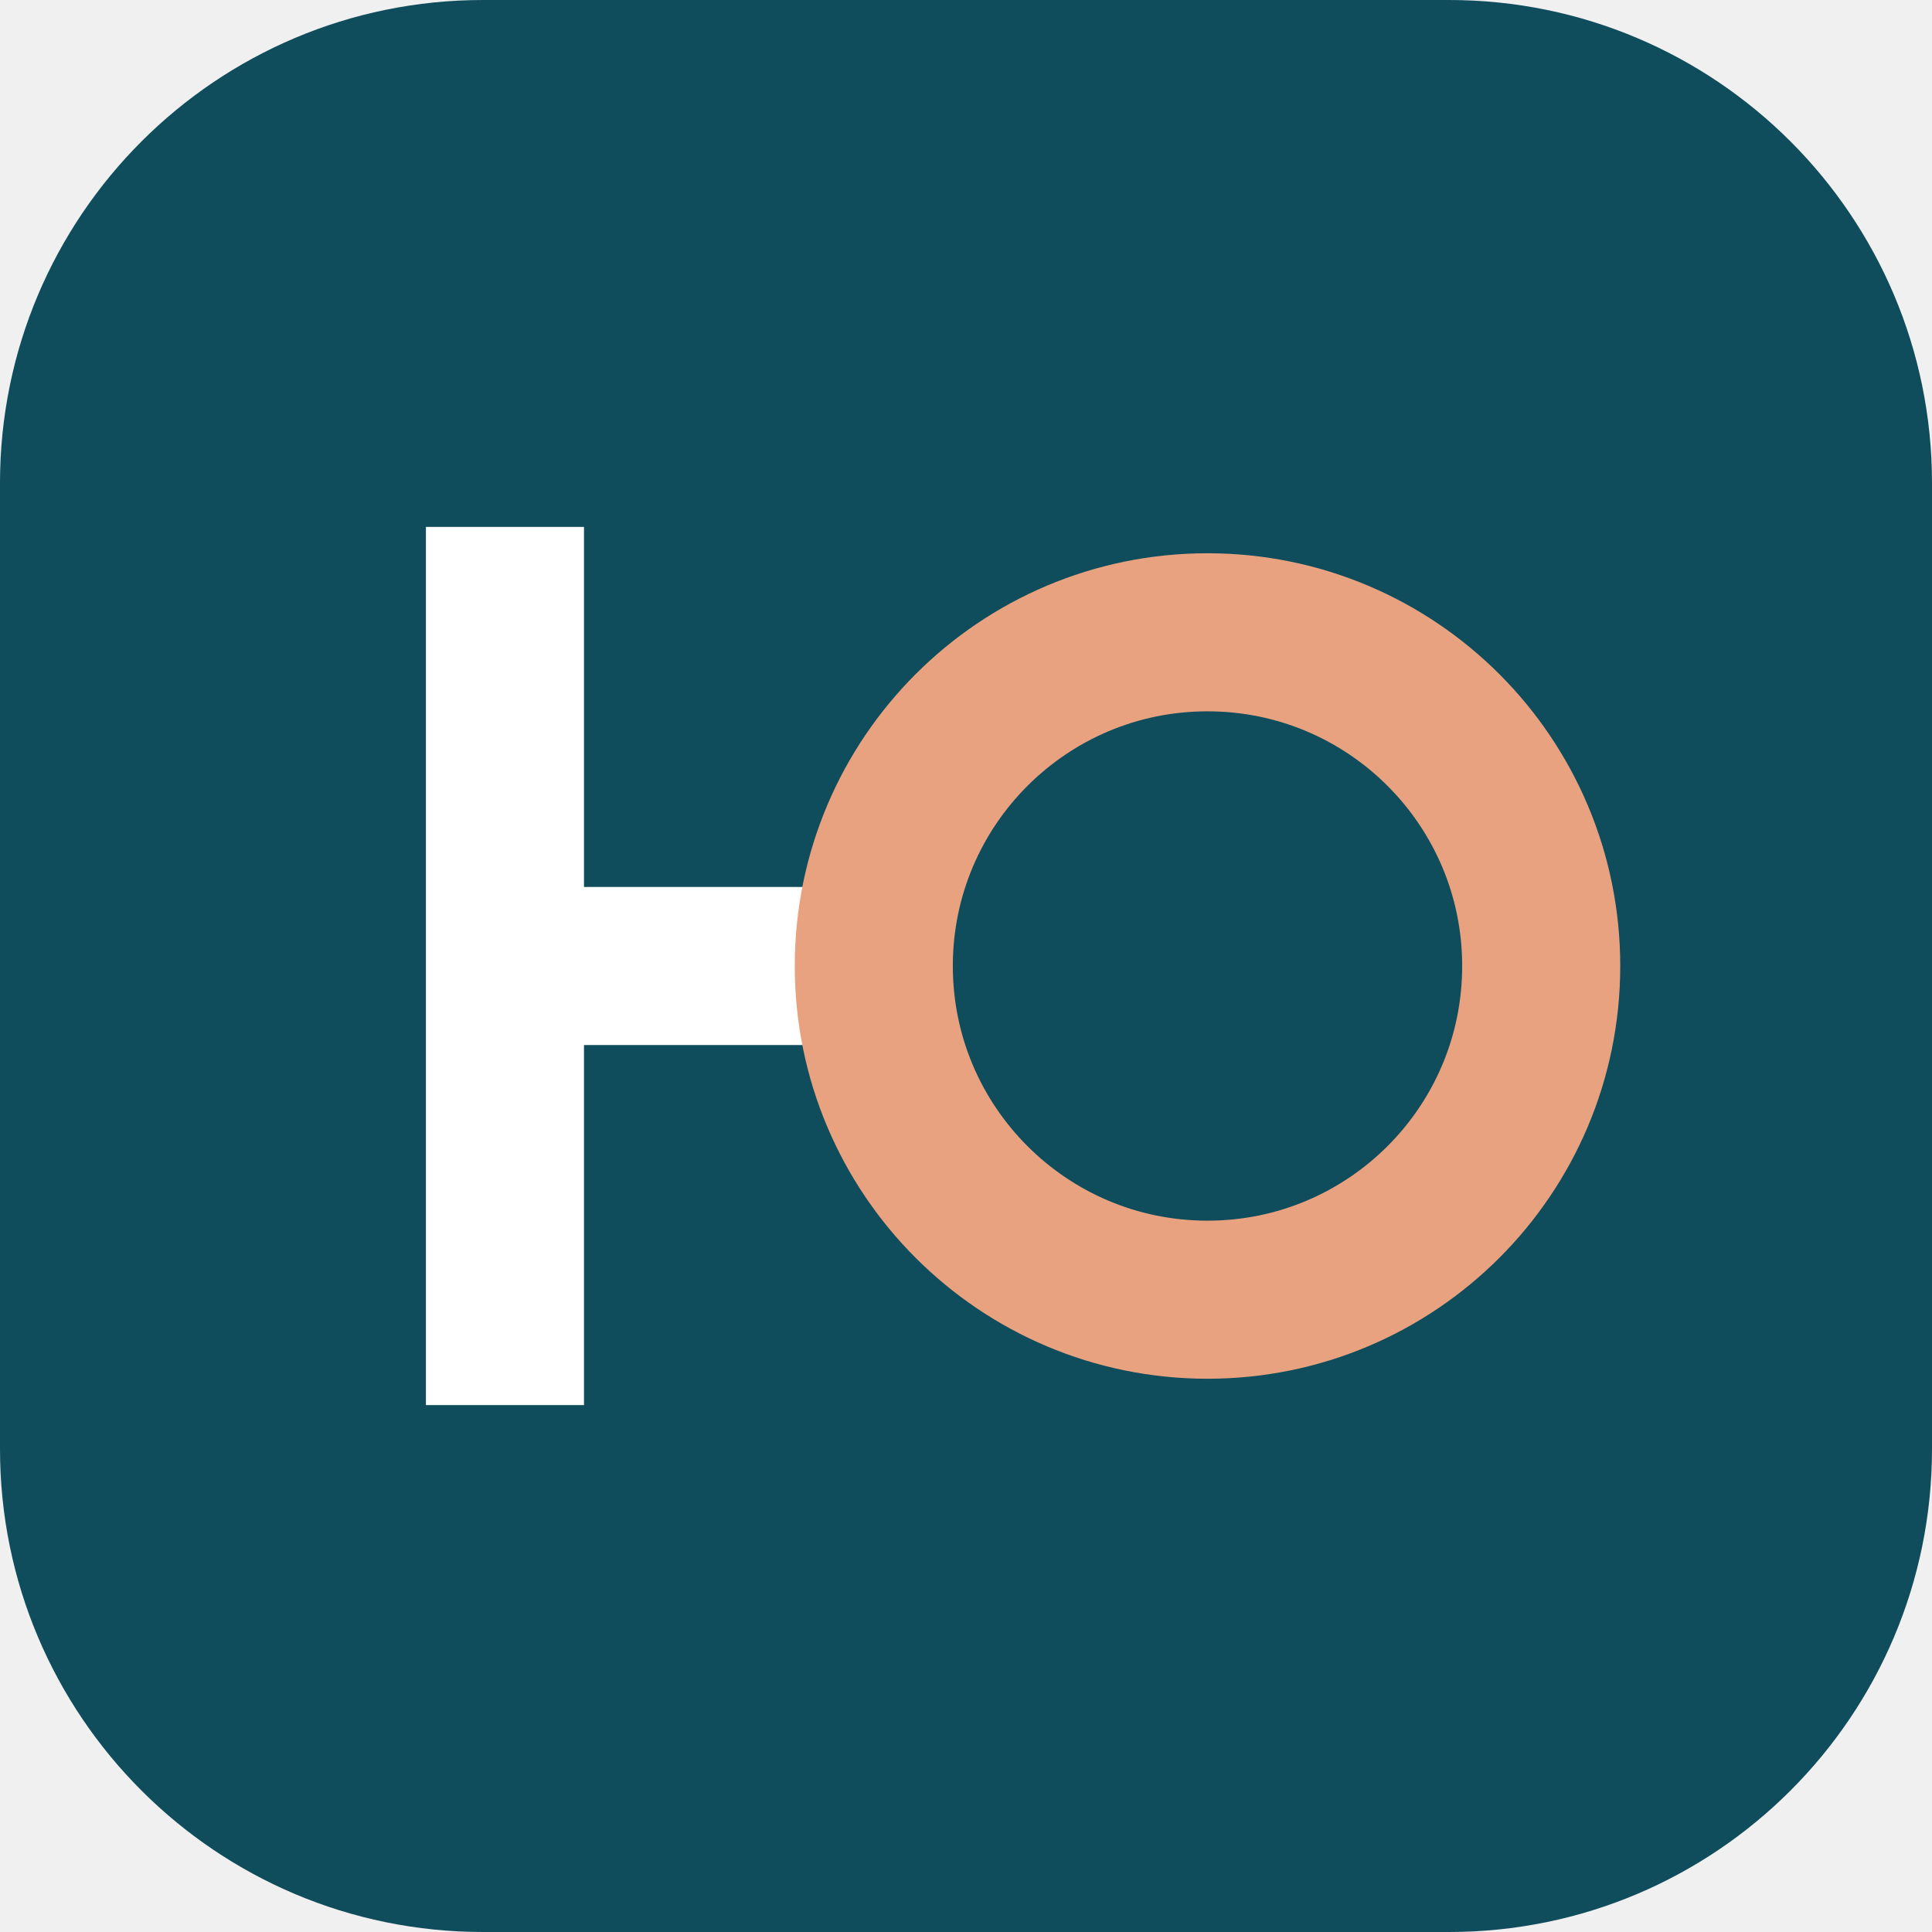
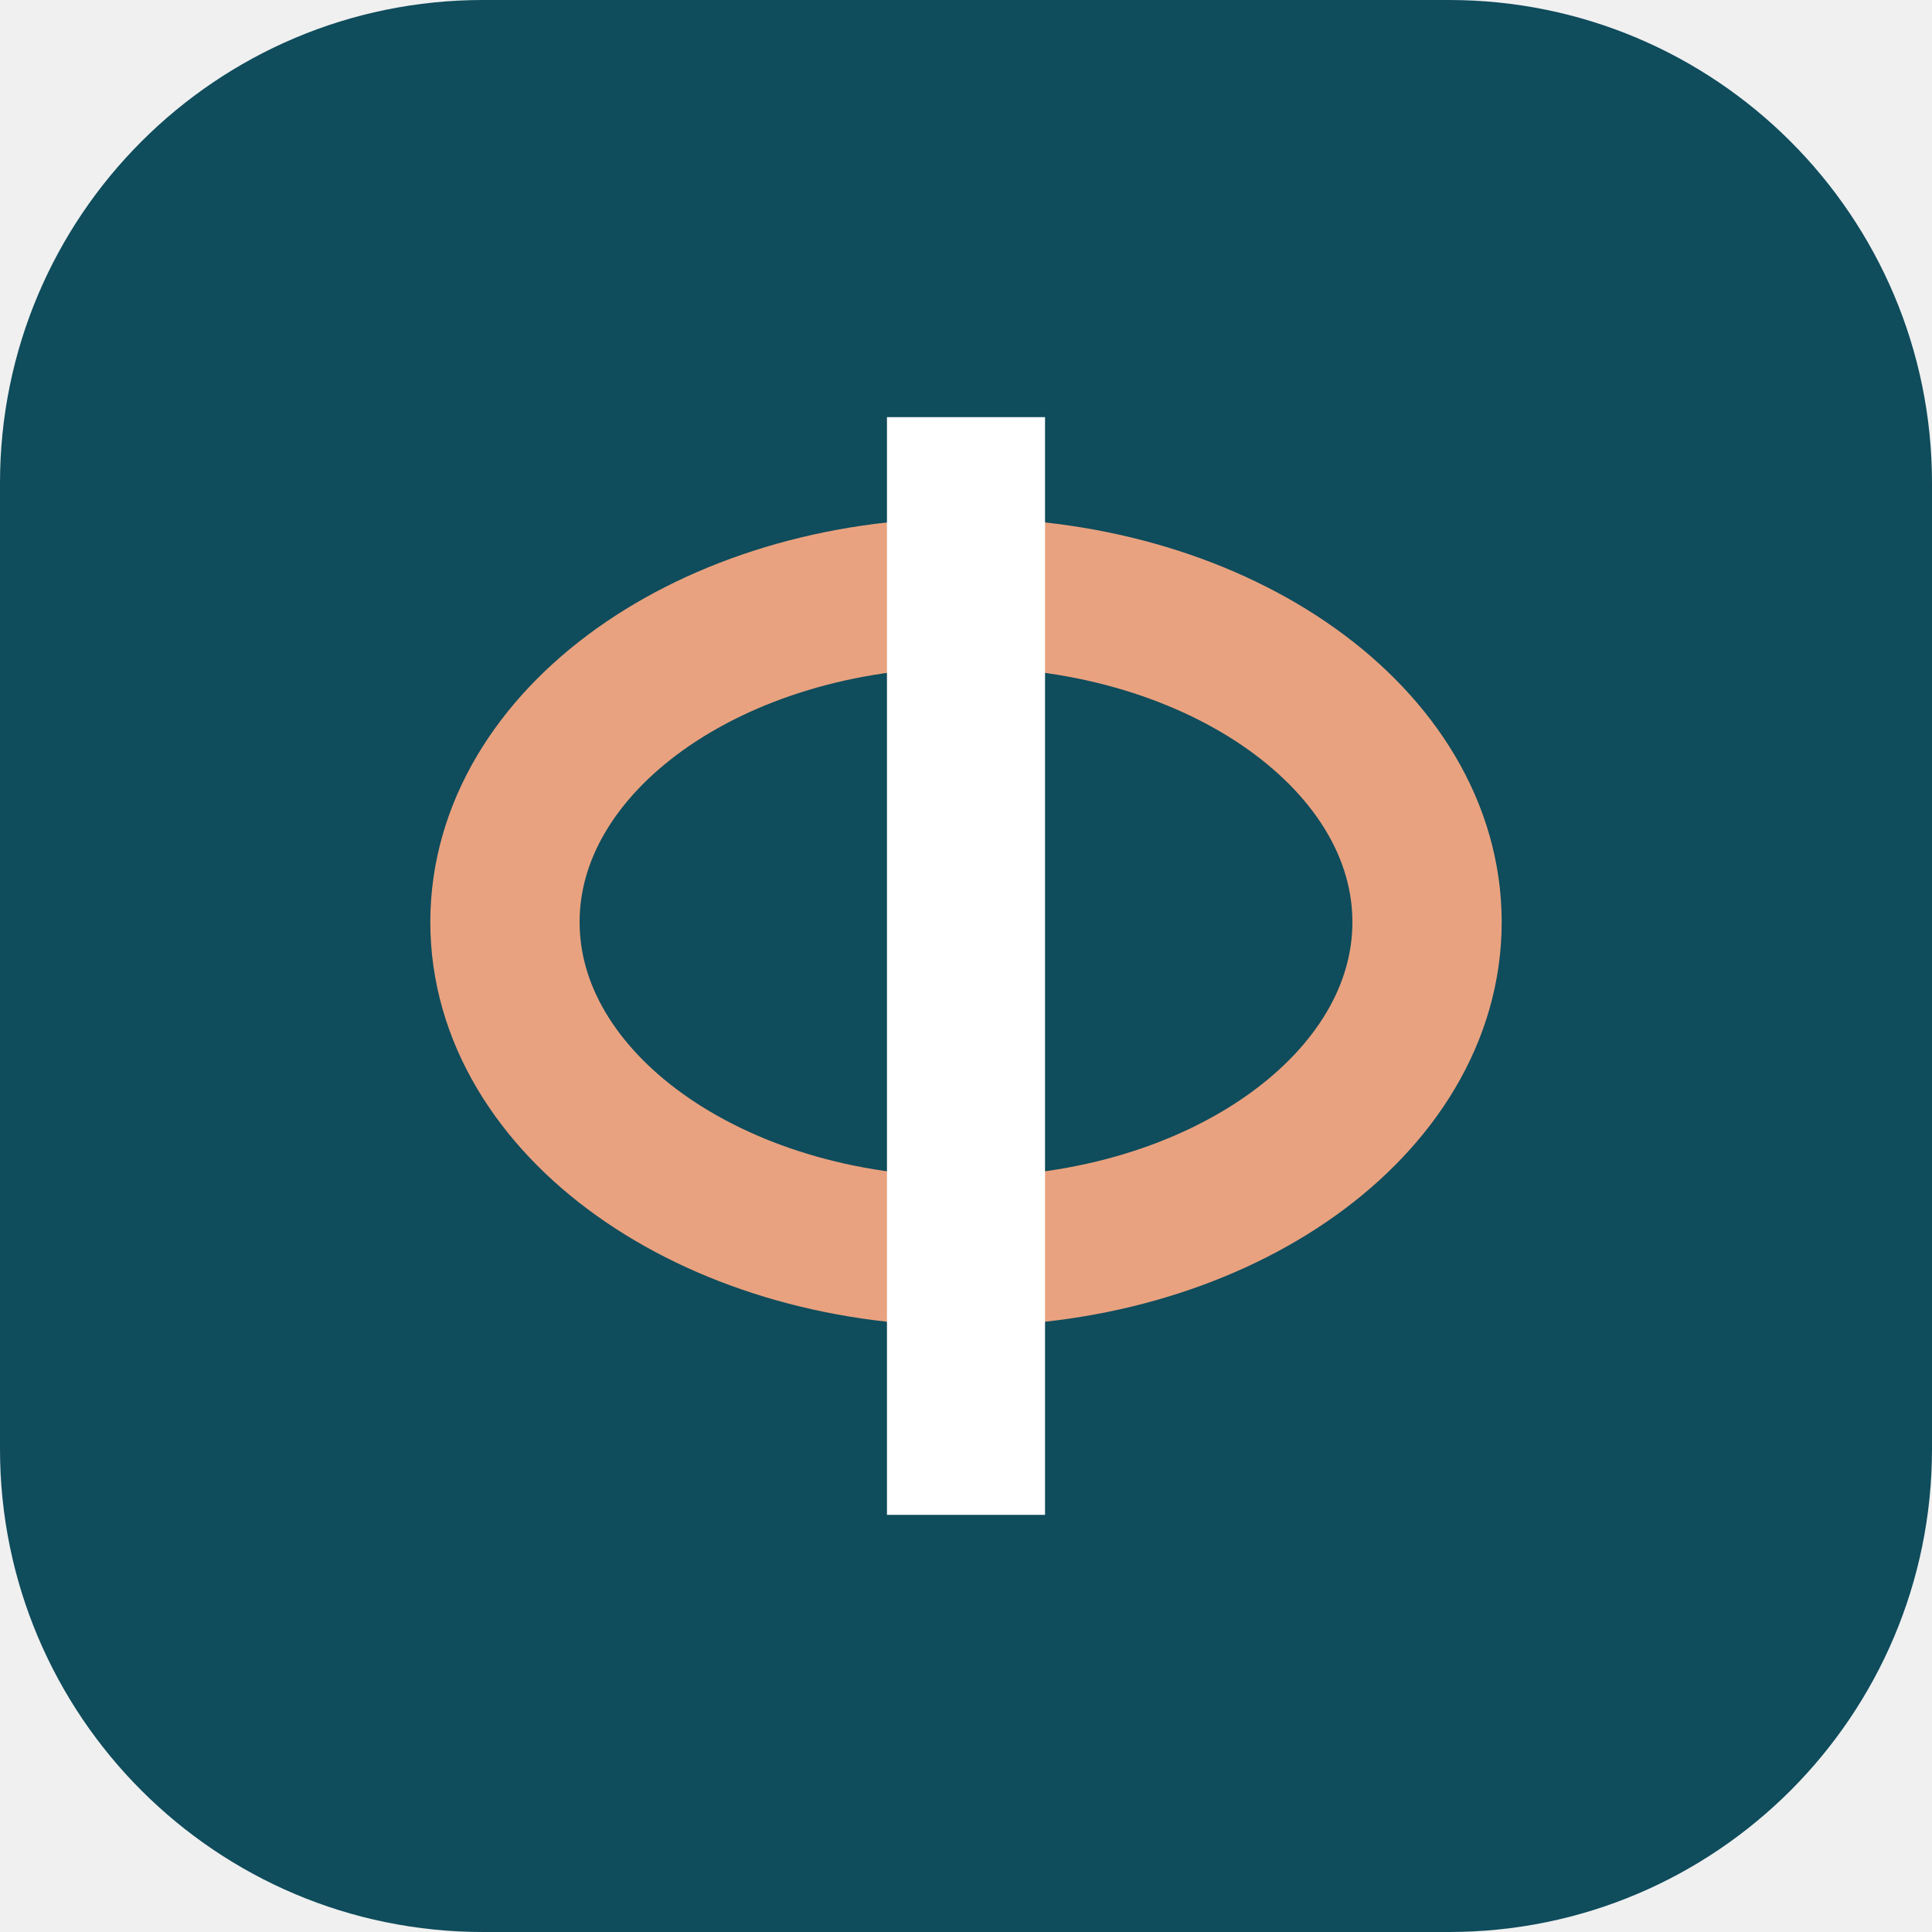
<svg xmlns="http://www.w3.org/2000/svg" viewBox="0 0 44 44">
  <rect width="44" height="44" rx="11" fill="#0F4C5C" />
-   <path d="M11.5 12v20M11.5 22h8" fill="none" stroke="#FFFFFF" stroke-width="3.6" />
-   <circle cx="27.5" cy="22" r="7.6" fill="none" stroke="#E9A27F" stroke-width="3.6" />
+   <ellipse cx="22" cy="21" rx="10.5" ry="7.5" fill="none" stroke="#E9A27F" stroke-width="3.4" />
+   <path d="M22 9.5v25" fill="none" stroke="#FFFFFF" stroke-width="3.6" />
</svg>
